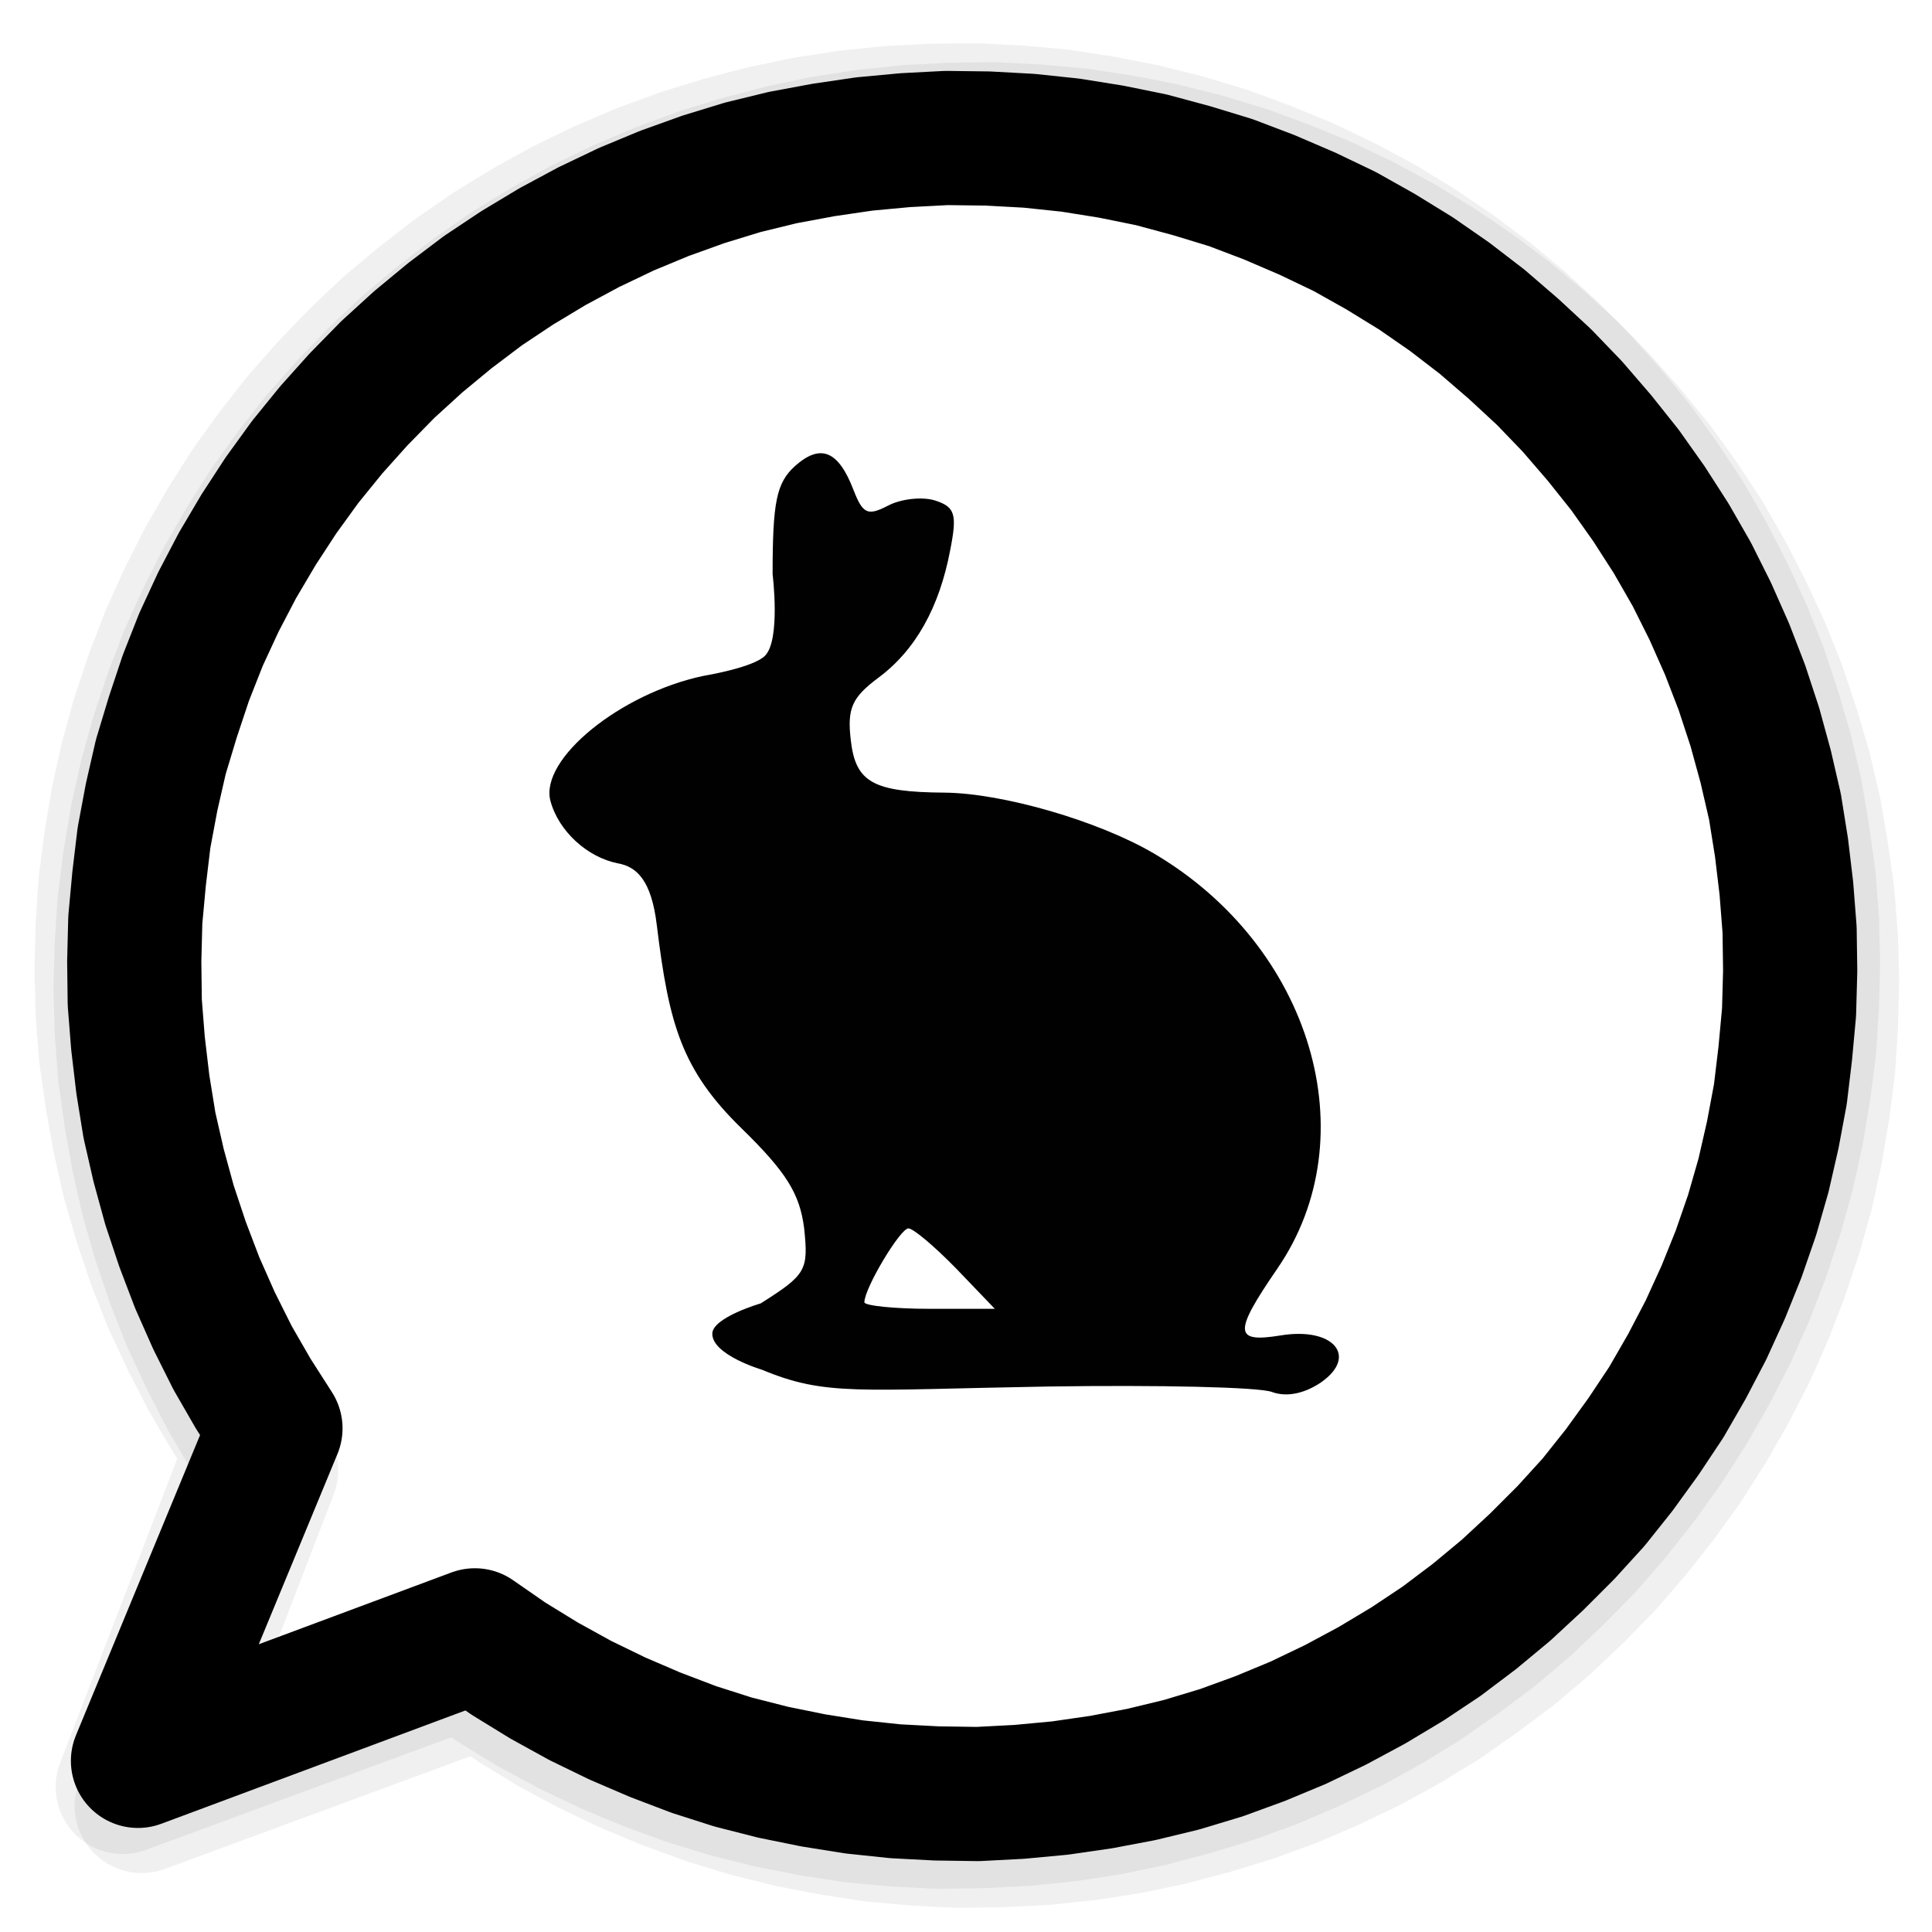
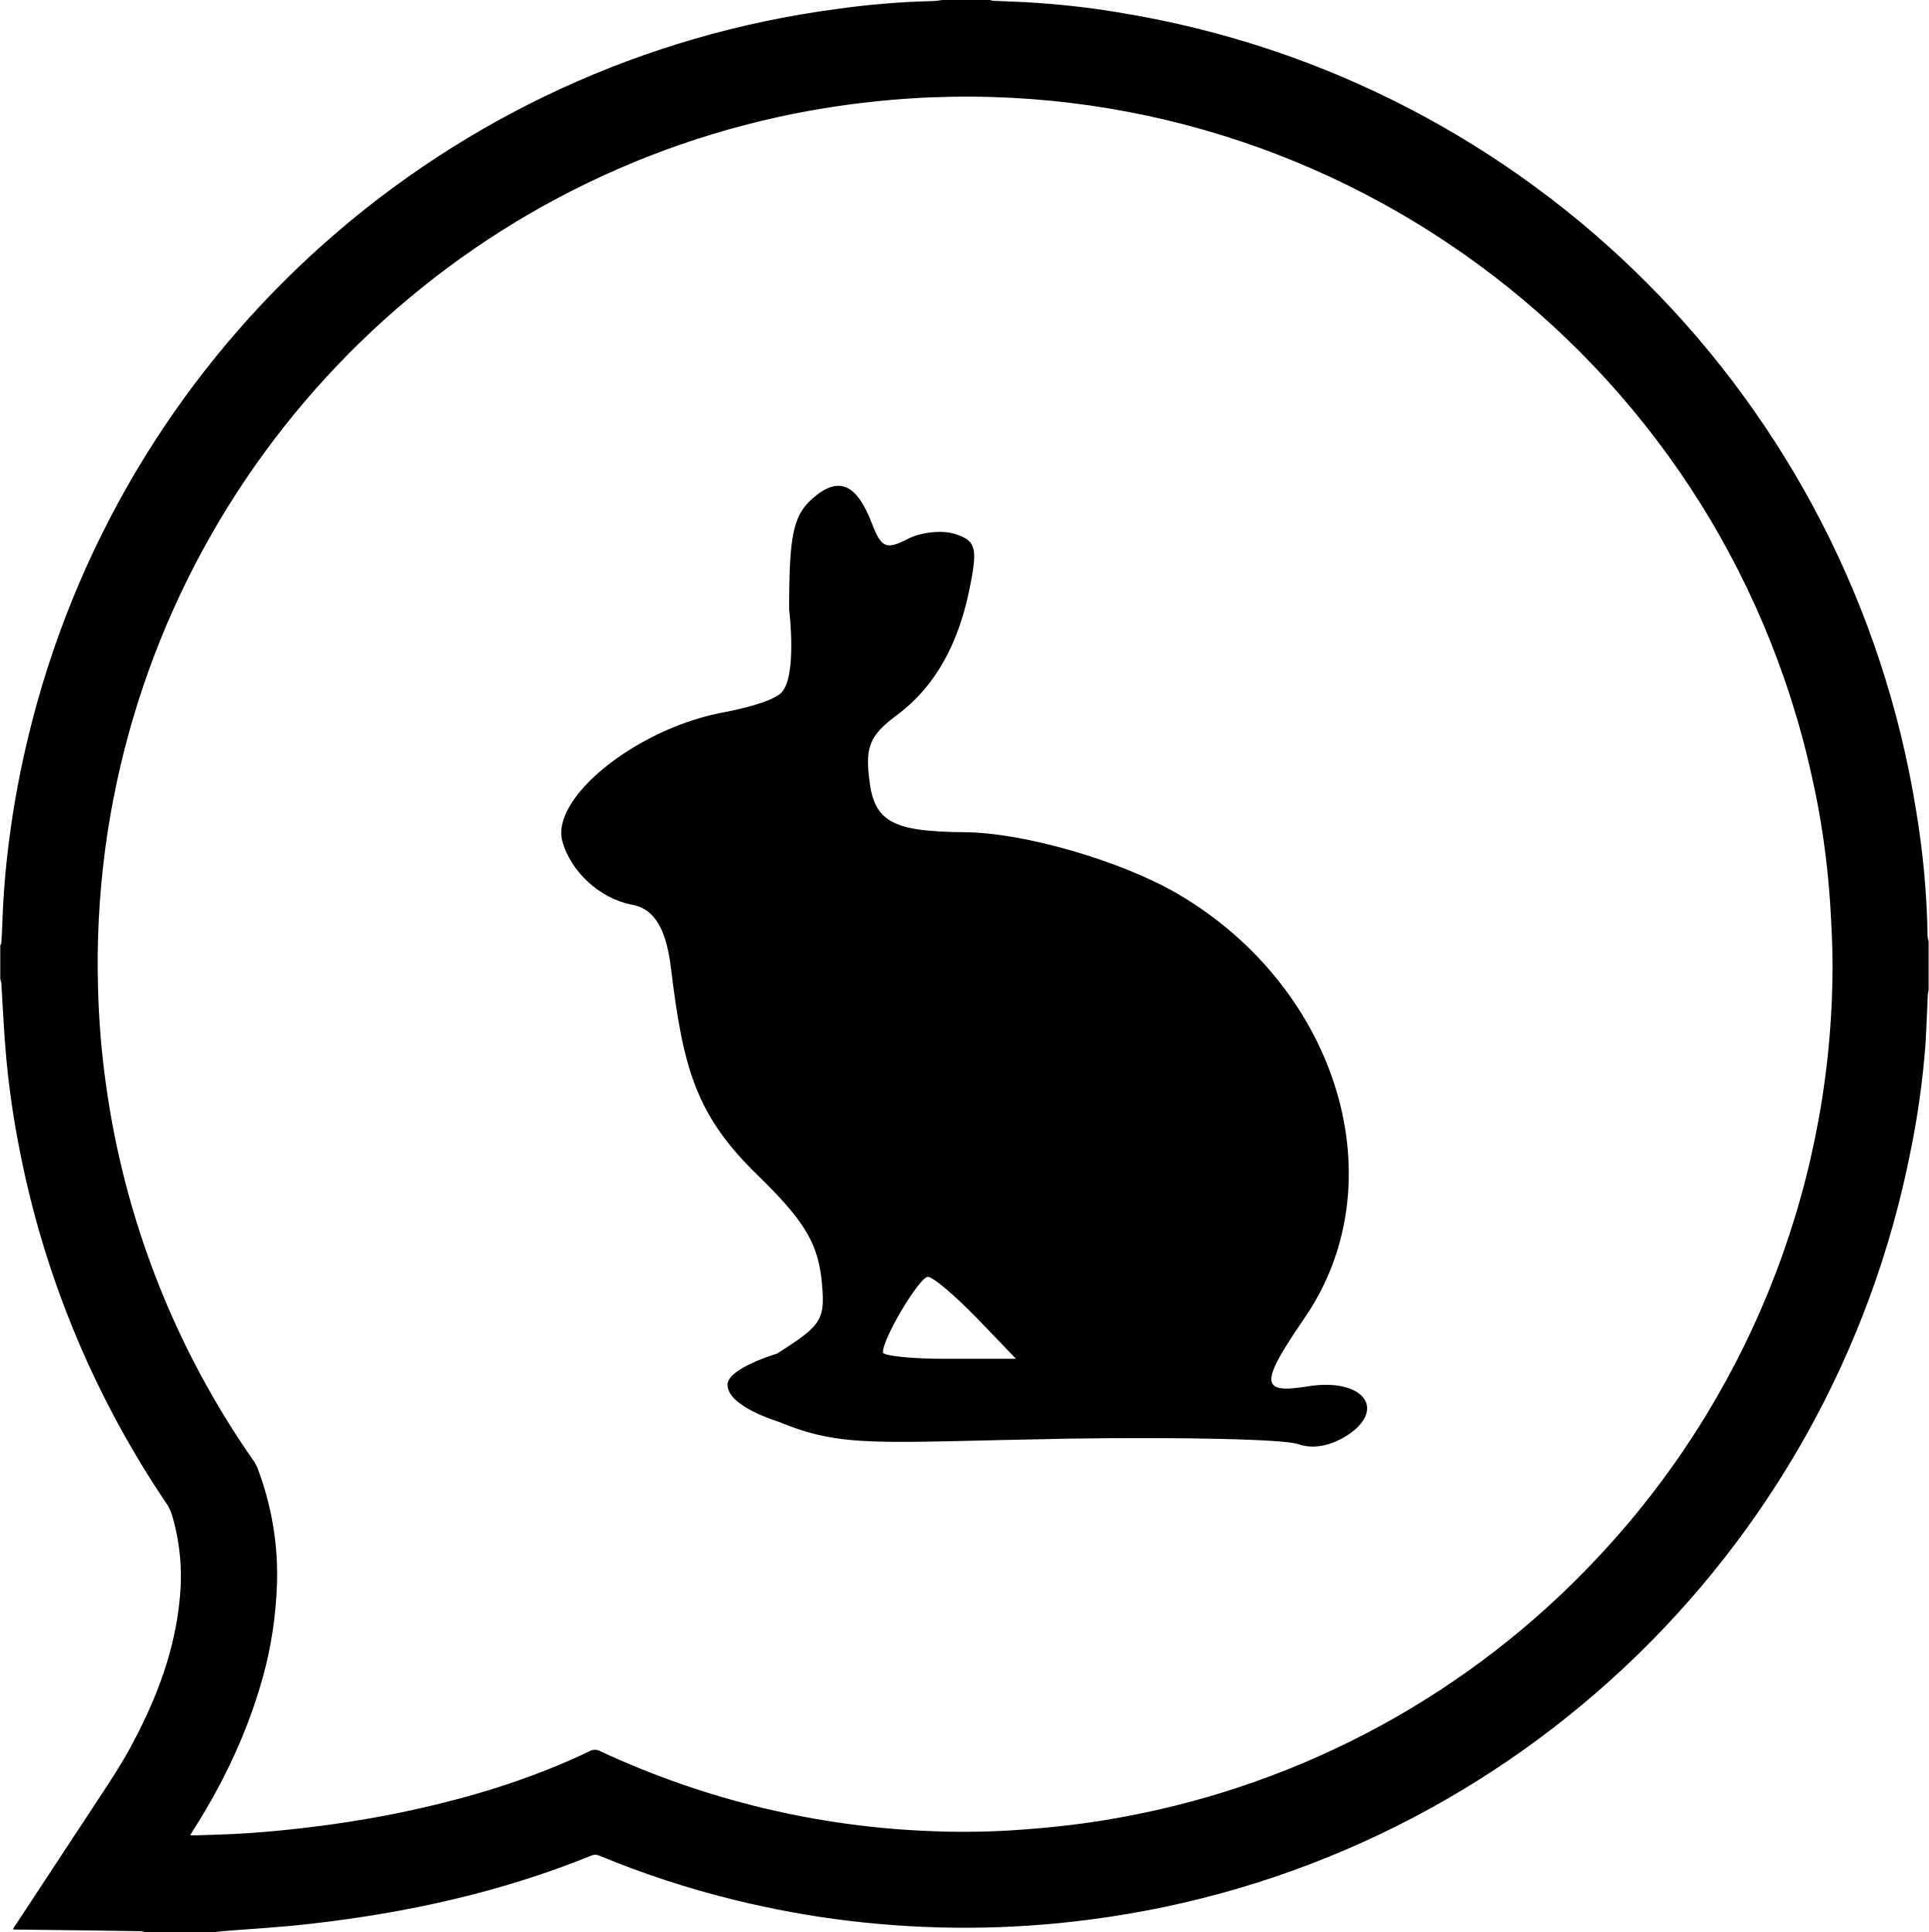
- <svg xmlns="http://www.w3.org/2000/svg" xmlns:xlink="http://www.w3.org/1999/xlink" width="100.8pt" height="100.8pt" viewBox="0 0 100.8 100.8" version="1.2" id="svg355">
-   <defs id="defs334">
-     <clipPath id="clip1">
-       <path d="M 0 0 L 100.77 0 L 100.77 100.773 L 0 100.773 Z M 0 0 " id="path2" />
-     </clipPath>
-     <filter id="alpha" filterUnits="objectBoundingBox" x="0%" y="0%" width="100%" height="100%">
-       <feColorMatrix type="matrix" in="SourceGraphic" values="0 0 0 0 1 0 0 0 0 1 0 0 0 0 1 0 0 0 1 0" id="feColorMatrix5" />
-     </filter>
-     <mask id="mask0">
-       <g filter="url(#alpha)" id="g10">
-         <rect x="0" y="0" width="100.8" height="100.8" style="fill:rgb(0%,0%,0%);fill-opacity:0.06;stroke:none;" id="rect8" />
-       </g>
-     </mask>
-     <clipPath id="clip3">
-       <path d="M 0.805 0.258 L 97.098 0.258 L 97.098 96.582 L 0.805 96.582 Z M 0.805 0.258 " id="path13" />
-     </clipPath>
-     <clipPath id="clip5">
-       <path d="M 0.805 0.258 L 97.098 0.258 L 97.098 96.582 L 0.805 96.582 Z M 0.805 0.258 " id="path16" />
-     </clipPath>
-     <clipPath id="clip4">
-       <rect x="0" y="0" width="98" height="97" id="rect19" />
-     </clipPath>
-     <g id="surface1697" clip-path="url(#clip4)">
-       <g clip-path="url(#clip5)" clip-rule="nonzero" id="g24">
-         <path style="fill:none;stroke-width:7.001;stroke-linecap:butt;stroke-linejoin:round;stroke:rgb(0%,0%,0%);stroke-opacity:1;stroke-miterlimit:10;" d="M 14.145 24.093 L 12.953 25.964 L 11.82 27.894 L 10.801 29.878 L 9.863 31.89 L 9.043 33.96 L 8.336 36.058 L 7.711 38.21 L 7.227 40.366 L 6.832 42.577 L 6.52 44.788 L 6.352 46.999 L 6.293 49.21 L 6.352 51.448 L 6.492 53.659 L 6.773 55.87 L 7.145 58.081 L 7.625 60.237 L 8.219 62.39 L 8.93 64.519 L 9.723 66.585 L 10.629 68.597 L 11.648 70.612 L 12.758 72.538 L 13.945 74.409 L 15.25 76.226 L 16.609 77.952 L 18.086 79.624 L 19.645 81.241 L 21.262 82.773 L 22.961 84.191 L 24.719 85.55 L 26.562 86.823 L 28.461 87.987 L 30.414 89.066 L 32.398 90.027 L 34.469 90.905 L 36.539 91.671 L 38.664 92.323 L 40.82 92.89 L 43.004 93.347 L 45.215 93.687 L 47.426 93.913 L 49.637 94.027 L 51.875 94.054 L 54.086 93.941 L 56.297 93.741 L 58.508 93.402 L 60.691 92.976 L 62.844 92.437 L 64.996 91.784 L 67.066 91.019 L 69.137 90.171 L 71.148 89.206 L 73.105 88.155 L 75.004 86.995 L 76.848 85.749 L 78.633 84.417 L 80.336 82.999 L 81.977 81.495 L 83.535 79.909 L 85.012 78.237 L 86.43 76.507 L 87.73 74.695 L 88.949 72.851 L 90.059 70.921 L 91.078 68.941 L 92.012 66.925 L 92.836 64.859 L 93.543 62.73 L 94.168 60.605 L 94.676 58.421 L 95.047 56.237 L 95.355 54.027 L 95.527 51.816 L 95.586 49.577 L 95.527 47.366 L 95.387 45.128 L 95.102 42.917 L 94.734 40.734 L 94.254 38.55 L 93.656 36.425 L 92.949 34.3 L 92.152 32.23 L 91.246 30.191 L 90.227 28.206 L 89.121 26.277 L 87.93 24.405 L 86.629 22.593 L 85.238 20.835 L 83.793 19.163 L 82.234 17.573 L 80.617 16.042 L 78.918 14.597 L 77.133 13.265 L 75.316 11.991 L 73.418 10.827 L 71.461 9.749 L 69.449 8.788 L 67.406 7.909 L 65.309 7.144 L 63.184 6.491 L 61.031 5.925 L 58.875 5.472 L 56.664 5.132 L 54.453 4.905 L 52.215 4.792 L 50.004 4.761 L 47.766 4.874 L 45.555 5.073 L 43.344 5.413 L 41.16 5.839 L 39.004 6.378 L 36.879 7.03 L 34.781 7.796 L 32.738 8.648 L 30.727 9.609 L 28.773 10.659 L 26.871 11.82 L 25.004 13.07 L 7.398 6.577 Z M 14.145 24.093 " transform="matrix(1,0,0,-1,-2,97.8)" id="path22" />
-       </g>
-     </g>
-     <mask id="mask1">
-       <g filter="url(#alpha)" id="g29">
-         <rect x="0" y="0" width="98" height="97" style="fill:rgb(0%,0%,0%);fill-opacity:0.06;stroke:none;" id="rect27" />
-       </g>
-     </mask>
-     <clipPath id="clip7">
-       <path d="M 0.805 0.258 L 97.098 0.258 L 97.098 96.582 L 0.805 96.582 Z M 0.805 0.258 " id="path32" />
-     </clipPath>
-     <clipPath id="clip6">
-       <rect x="0" y="0" width="98" height="97" id="rect35" />
-     </clipPath>
-     <g id="surface1698" clip-path="url(#clip6)">
-       <g clip-path="url(#clip7)" clip-rule="nonzero" id="g40">
-         <path style="fill:none;stroke-width:7.001;stroke-linecap:butt;stroke-linejoin:round;stroke:rgb(0%,0%,0%);stroke-opacity:1;comp-op:src;clip-to-self:true;stroke-miterlimit:10;" d="M 14.145 24.093 L 12.953 25.964 L 11.82 27.894 L 10.801 29.878 L 9.863 31.89 L 9.043 33.96 L 8.336 36.058 L 7.711 38.21 L 7.227 40.366 L 6.832 42.577 L 6.52 44.788 L 6.352 46.999 L 6.293 49.21 L 6.352 51.448 L 6.492 53.659 L 6.773 55.87 L 7.145 58.081 L 7.625 60.237 L 8.219 62.39 L 8.93 64.519 L 9.723 66.585 L 10.629 68.597 L 11.648 70.612 L 12.758 72.538 L 13.945 74.409 L 15.25 76.226 L 16.609 77.952 L 18.086 79.624 L 19.645 81.241 L 21.262 82.773 L 22.961 84.191 L 24.719 85.55 L 26.562 86.823 L 28.461 87.987 L 30.414 89.066 L 32.398 90.027 L 34.469 90.905 L 36.539 91.671 L 38.664 92.323 L 40.82 92.89 L 43.004 93.347 L 45.215 93.687 L 47.426 93.913 L 49.637 94.027 L 51.875 94.054 L 54.086 93.941 L 56.297 93.741 L 58.508 93.402 L 60.691 92.976 L 62.844 92.437 L 64.996 91.784 L 67.066 91.019 L 69.137 90.171 L 71.148 89.206 L 73.105 88.155 L 75.004 86.995 L 76.848 85.749 L 78.633 84.417 L 80.336 82.999 L 81.977 81.495 L 83.535 79.909 L 85.012 78.237 L 86.43 76.507 L 87.73 74.695 L 88.949 72.851 L 90.059 70.921 L 91.078 68.941 L 92.012 66.925 L 92.836 64.859 L 93.543 62.73 L 94.168 60.605 L 94.676 58.421 L 95.047 56.237 L 95.355 54.027 L 95.527 51.816 L 95.586 49.577 L 95.527 47.366 L 95.387 45.128 L 95.102 42.917 L 94.734 40.734 L 94.254 38.55 L 93.656 36.425 L 92.949 34.3 L 92.152 32.23 L 91.246 30.191 L 90.227 28.206 L 89.121 26.277 L 87.93 24.405 L 86.629 22.593 L 85.238 20.835 L 83.793 19.163 L 82.234 17.573 L 80.617 16.042 L 78.918 14.597 L 77.133 13.265 L 75.316 11.991 L 73.418 10.827 L 71.461 9.749 L 69.449 8.788 L 67.406 7.909 L 65.309 7.144 L 63.184 6.491 L 61.031 5.925 L 58.875 5.472 L 56.664 5.132 L 54.453 4.905 L 52.215 4.792 L 50.004 4.761 L 47.766 4.874 L 45.555 5.073 L 43.344 5.413 L 41.16 5.839 L 39.004 6.378 L 36.879 7.03 L 34.781 7.796 L 32.738 8.648 L 30.727 9.609 L 28.773 10.659 L 26.871 11.82 L 25.004 13.07 L 7.398 6.577 Z M 14.145 24.093 " transform="matrix(1,0,0,-1,-2,97.8)" id="path38" />
-       </g>
-     </g>
-     <clipPath id="clip2">
-       <rect x="0" y="0" width="98" height="97" id="rect43" />
-     </clipPath>
-     <g id="surface1701" clip-path="url(#clip2)">
-       <g clip-path="url(#clip3)" clip-rule="nonzero" id="g50">
-         <use xlink:href="#surface1697" comp-op="dst-out" id="use46" />
-         <use xlink:href="#surface1698" comp-op="plus" mask="url(#mask1)" id="use48" />
-       </g>
-     </g>
-     <mask id="mask2">
-       <g filter="url(#alpha)" id="g55">
-         <rect x="0" y="0" width="100.8" height="100.8" style="fill:rgb(0%,0%,0%);fill-opacity:0.06;stroke:none;" id="rect53" />
-       </g>
-     </mask>
-     <clipPath id="clip9">
-       <path d="M 0.812 0.266 L 97.105 0.266 L 97.105 96.59 L 0.812 96.59 Z M 0.812 0.266 " id="path58" />
-     </clipPath>
-     <clipPath id="clip8">
-       <rect x="0" y="0" width="98" height="97" id="rect61" />
-     </clipPath>
-     <g id="surface1705" clip-path="url(#clip8)">
-       <g clip-path="url(#clip9)" clip-rule="nonzero" id="g66">
-         <path style="fill:none;stroke-width:7.001;stroke-linecap:butt;stroke-linejoin:round;stroke:rgb(0%,0%,0%);stroke-opacity:1;comp-op:src;clip-to-self:true;stroke-miterlimit:10;" d="M 13.152 25.085 L 11.961 26.956 L 10.828 28.886 L 9.809 30.87 L 8.871 32.882 L 8.051 34.952 L 7.344 37.05 L 6.719 39.202 L 6.234 41.359 L 5.84 43.57 L 5.527 45.78 L 5.355 47.991 L 5.301 50.202 L 5.355 52.441 L 5.5 54.652 L 5.781 56.862 L 6.152 59.073 L 6.633 61.23 L 7.227 63.382 L 7.938 65.511 L 8.73 67.577 L 9.637 69.589 L 10.656 71.605 L 11.766 73.53 L 12.953 75.402 L 14.258 77.214 L 15.617 78.945 L 17.094 80.616 L 18.652 82.234 L 20.27 83.765 L 21.969 85.183 L 23.727 86.542 L 25.57 87.816 L 27.469 88.98 L 29.426 90.058 L 31.406 91.019 L 33.477 91.898 L 35.547 92.663 L 37.672 93.316 L 39.828 93.882 L 42.008 94.335 L 44.219 94.679 L 46.43 94.905 L 48.645 95.019 L 50.883 95.046 L 53.094 94.933 L 55.305 94.734 L 57.516 94.394 L 59.699 93.968 L 61.852 93.429 L 64.008 92.777 L 66.074 92.015 L 68.145 91.163 L 70.156 90.198 L 72.113 89.152 L 74.012 87.987 L 75.855 86.741 L 77.641 85.409 L 79.344 83.991 L 80.984 82.487 L 82.547 80.902 L 84.02 79.23 L 85.438 77.499 L 86.738 75.687 L 87.961 73.843 L 89.066 71.913 L 90.086 69.933 L 91.02 67.917 L 91.844 65.851 L 92.551 63.722 L 93.176 61.597 L 93.684 59.413 L 94.055 57.23 L 94.363 55.019 L 94.535 52.808 L 94.594 50.57 L 94.535 48.359 L 94.395 46.12 L 94.109 43.909 L 93.742 41.726 L 93.262 39.542 L 92.664 37.417 L 91.957 35.292 L 91.16 33.222 L 90.254 31.183 L 89.234 29.198 L 88.129 27.269 L 86.938 25.398 L 85.637 23.585 L 84.246 21.827 L 82.801 20.155 L 81.242 18.566 L 79.625 17.034 L 77.926 15.589 L 76.141 14.257 L 74.324 12.984 L 72.426 11.82 L 70.469 10.741 L 68.457 9.78 L 66.414 8.902 L 64.316 8.136 L 62.191 7.484 L 60.039 6.917 L 57.883 6.464 L 55.672 6.124 L 53.461 5.898 L 51.223 5.784 L 49.012 5.753 L 46.773 5.866 L 44.562 6.066 L 42.352 6.405 L 40.168 6.831 L 38.012 7.37 L 35.887 8.023 L 33.789 8.788 L 31.746 9.64 L 29.734 10.601 L 27.781 11.652 L 25.879 12.812 L 24.008 14.062 L 6.406 7.57 Z M 13.152 25.085 " transform="matrix(1,0,0,-1,-1,98.8)" id="path64" />
-       </g>
-     </g>
-     <clipPath id="clip10">
-       <path d="M 7.004 7.199 L 93.43 7.199 L 93.43 93.629 L 7.004 93.629 Z M 7.004 7.199 " id="path69" />
-     </clipPath>
-     <clipPath id="clip11">
-       <path d="M 14.371 74.523 L 13.211 72.711 L 12.133 70.84 L 11.168 68.91 L 10.289 66.926 L 9.523 64.914 L 8.844 62.871 L 8.277 60.805 L 7.797 58.707 L 7.453 56.578 L 7.199 54.426 L 7.027 52.301 L 7 50.145 L 7.059 47.992 L 7.258 45.836 L 7.512 43.711 L 7.906 41.586 L 8.391 39.488 L 9.016 37.418 L 9.695 35.379 L 10.488 33.363 L 11.395 31.406 L 12.387 29.508 L 13.492 27.637 L 14.656 25.852 L 15.93 24.094 L 17.289 22.422 L 18.707 20.836 L 20.238 19.277 L 21.824 17.828 L 23.469 16.469 L 25.199 15.164 L 26.984 13.977 L 28.828 12.871 L 30.727 11.848 L 32.684 10.914 L 34.668 10.094 L 36.707 9.355 L 38.75 8.73 L 40.848 8.223 L 42.973 7.824 L 45.098 7.512 L 47.227 7.312 L 49.379 7.199 L 51.531 7.23 L 53.688 7.344 L 55.844 7.57 L 57.969 7.91 L 60.066 8.336 L 62.164 8.902 L 64.203 9.523 L 66.219 10.289 L 68.199 11.141 L 70.156 12.074 L 72.027 13.125 L 73.871 14.258 L 75.629 15.477 L 77.328 16.781 L 78.973 18.199 L 80.559 19.672 L 82.035 21.203 L 83.449 22.848 L 84.785 24.52 L 86.031 26.277 L 87.191 28.094 L 88.27 29.965 L 89.234 31.891 L 90.113 33.875 L 90.879 35.859 L 91.559 37.93 L 92.125 39.996 L 92.605 42.094 L 92.949 44.223 L 93.203 46.348 L 93.371 48.5 L 93.402 50.656 L 93.344 52.809 L 93.145 54.965 L 92.891 57.09 L 92.492 59.215 L 92.012 61.312 L 91.418 63.383 L 90.707 65.426 L 89.914 67.406 L 89.008 69.395 L 88.016 71.293 L 86.938 73.164 L 85.746 74.949 L 84.473 76.707 L 83.141 78.379 L 81.695 79.965 L 80.164 81.496 L 78.574 82.973 L 76.934 84.332 L 75.203 85.637 L 73.418 86.824 L 71.574 87.93 L 69.676 88.953 L 67.719 89.887 L 65.734 90.711 L 63.723 91.445 L 61.652 92.07 L 59.555 92.578 L 57.457 92.977 L 55.305 93.289 L 53.176 93.488 L 51.023 93.602 L 48.867 93.57 L 46.715 93.461 L 44.559 93.23 L 42.434 92.891 L 40.336 92.469 L 38.238 91.93 L 36.199 91.277 L 34.184 90.512 L 32.199 89.66 L 30.273 88.727 L 28.375 87.676 L 26.531 86.543 L 24.773 85.324 L 7.199 91.871 Z M 14.371 74.523 " id="path72" />
-     </clipPath>
-     <linearGradient id="linear0" gradientUnits="userSpaceOnUse" x1="43" y1="86.427" x2="43" y2="0.028" gradientTransform="matrix(1,0,0,-1,7.002,93.628)">
-       <stop offset="0" style="stop-color:rgb(52.28%,90.445%,78.52%);stop-opacity:1;" id="stop75" />
-       <stop offset="0.008" style="stop-color:rgb(52.121%,90.361%,78.342%);stop-opacity:1;" id="stop77" />
-       <stop offset="0.016" style="stop-color:rgb(51.805%,90.195%,77.986%);stop-opacity:1;" id="stop79" />
-       <stop offset="0.023" style="stop-color:rgb(51.488%,90.027%,77.631%);stop-opacity:1;" id="stop81" />
-       <stop offset="0.031" style="stop-color:rgb(51.172%,89.859%,77.274%);stop-opacity:1;" id="stop83" />
-       <stop offset="0.039" style="stop-color:rgb(50.854%,89.693%,76.918%);stop-opacity:1;" id="stop85" />
-       <stop offset="0.047" style="stop-color:rgb(50.539%,89.525%,76.562%);stop-opacity:1;" id="stop87" />
-       <stop offset="0.055" style="stop-color:rgb(50.223%,89.357%,76.205%);stop-opacity:1;" id="stop89" />
-       <stop offset="0.062" style="stop-color:rgb(49.905%,89.191%,75.85%);stop-opacity:1;" id="stop91" />
-       <stop offset="0.07" style="stop-color:rgb(49.59%,89.023%,75.494%);stop-opacity:1;" id="stop93" />
-       <stop offset="0.078" style="stop-color:rgb(49.274%,88.855%,75.139%);stop-opacity:1;" id="stop95" />
-       <stop offset="0.086" style="stop-color:rgb(48.956%,88.689%,74.782%);stop-opacity:1;" id="stop97" />
-       <stop offset="0.094" style="stop-color:rgb(48.64%,88.521%,74.426%);stop-opacity:1;" id="stop99" />
-       <stop offset="0.102" style="stop-color:rgb(48.325%,88.353%,74.071%);stop-opacity:1;" id="stop101" />
-       <stop offset="0.109" style="stop-color:rgb(48.007%,88.187%,73.714%);stop-opacity:1;" id="stop103" />
-       <stop offset="0.117" style="stop-color:rgb(47.691%,88.019%,73.358%);stop-opacity:1;" id="stop105" />
-       <stop offset="0.125" style="stop-color:rgb(47.374%,87.851%,73.003%);stop-opacity:1;" id="stop107" />
-       <stop offset="0.133" style="stop-color:rgb(47.058%,87.685%,72.647%);stop-opacity:1;" id="stop109" />
-       <stop offset="0.141" style="stop-color:rgb(46.742%,87.517%,72.29%);stop-opacity:1;" id="stop111" />
-       <stop offset="0.148" style="stop-color:rgb(46.425%,87.349%,71.935%);stop-opacity:1;" id="stop113" />
-       <stop offset="0.156" style="stop-color:rgb(46.109%,87.183%,71.579%);stop-opacity:1;" id="stop115" />
-       <stop offset="0.164" style="stop-color:rgb(45.793%,87.015%,71.222%);stop-opacity:1;" id="stop117" />
-       <stop offset="0.172" style="stop-color:rgb(45.476%,86.847%,70.866%);stop-opacity:1;" id="stop119" />
-       <stop offset="0.18" style="stop-color:rgb(45.16%,86.681%,70.511%);stop-opacity:1;" id="stop121" />
-       <stop offset="0.188" style="stop-color:rgb(44.843%,86.513%,70.154%);stop-opacity:1;" id="stop123" />
-       <stop offset="0.195" style="stop-color:rgb(44.527%,86.345%,69.798%);stop-opacity:1;" id="stop125" />
-       <stop offset="0.203" style="stop-color:rgb(44.211%,86.179%,69.443%);stop-opacity:1;" id="stop127" />
-       <stop offset="0.211" style="stop-color:rgb(43.893%,86.011%,69.087%);stop-opacity:1;" id="stop129" />
-       <stop offset="0.219" style="stop-color:rgb(43.578%,85.843%,68.73%);stop-opacity:1;" id="stop131" />
-       <stop offset="0.227" style="stop-color:rgb(43.262%,85.677%,68.375%);stop-opacity:1;" id="stop133" />
-       <stop offset="0.234" style="stop-color:rgb(42.944%,85.509%,68.019%);stop-opacity:1;" id="stop135" />
-       <stop offset="0.242" style="stop-color:rgb(42.628%,85.341%,67.662%);stop-opacity:1;" id="stop137" />
-       <stop offset="0.25" style="stop-color:rgb(42.311%,85.175%,67.307%);stop-opacity:1;" id="stop139" />
-       <stop offset="0.258" style="stop-color:rgb(41.995%,85.007%,66.951%);stop-opacity:1;" id="stop141" />
-       <stop offset="0.266" style="stop-color:rgb(41.679%,84.839%,66.595%);stop-opacity:1;" id="stop143" />
-       <stop offset="0.273" style="stop-color:rgb(41.362%,84.673%,66.238%);stop-opacity:1;" id="stop145" />
-       <stop offset="0.281" style="stop-color:rgb(41.046%,84.505%,65.883%);stop-opacity:1;" id="stop147" />
-       <stop offset="0.289" style="stop-color:rgb(40.73%,84.337%,65.527%);stop-opacity:1;" id="stop149" />
-       <stop offset="0.297" style="stop-color:rgb(40.413%,84.171%,65.17%);stop-opacity:1;" id="stop151" />
-       <stop offset="0.305" style="stop-color:rgb(40.097%,84.003%,64.815%);stop-opacity:1;" id="stop153" />
-       <stop offset="0.312" style="stop-color:rgb(39.78%,83.835%,64.459%);stop-opacity:1;" id="stop155" />
-       <stop offset="0.32" style="stop-color:rgb(39.464%,83.669%,64.102%);stop-opacity:1;" id="stop157" />
-       <stop offset="0.328" style="stop-color:rgb(39.148%,83.501%,63.747%);stop-opacity:1;" id="stop159" />
-       <stop offset="0.336" style="stop-color:rgb(38.831%,83.333%,63.391%);stop-opacity:1;" id="stop161" />
-       <stop offset="0.344" style="stop-color:rgb(38.515%,83.167%,63.036%);stop-opacity:1;" id="stop163" />
-       <stop offset="0.352" style="stop-color:rgb(38.199%,82.999%,62.679%);stop-opacity:1;" id="stop165" />
-       <stop offset="0.359" style="stop-color:rgb(37.881%,82.831%,62.323%);stop-opacity:1;" id="stop167" />
-       <stop offset="0.367" style="stop-color:rgb(37.566%,82.664%,61.967%);stop-opacity:1;" id="stop169" />
-       <stop offset="0.375" style="stop-color:rgb(37.248%,82.497%,61.61%);stop-opacity:1;" id="stop171" />
-       <stop offset="0.383" style="stop-color:rgb(36.932%,82.329%,61.255%);stop-opacity:1;" id="stop173" />
-       <stop offset="0.391" style="stop-color:rgb(36.617%,82.162%,60.899%);stop-opacity:1;" id="stop175" />
-       <stop offset="0.398" style="stop-color:rgb(36.299%,81.995%,60.544%);stop-opacity:1;" id="stop177" />
-       <stop offset="0.406" style="stop-color:rgb(35.983%,81.827%,60.187%);stop-opacity:1;" id="stop179" />
-       <stop offset="0.414" style="stop-color:rgb(35.667%,81.66%,59.831%);stop-opacity:1;" id="stop181" />
-       <stop offset="0.422" style="stop-color:rgb(35.35%,81.493%,59.476%);stop-opacity:1;" id="stop183" />
-       <stop offset="0.43" style="stop-color:rgb(35.034%,81.325%,59.119%);stop-opacity:1;" id="stop185" />
-       <stop offset="0.438" style="stop-color:rgb(34.717%,81.158%,58.763%);stop-opacity:1;" id="stop187" />
-       <stop offset="0.445" style="stop-color:rgb(34.401%,80.991%,58.408%);stop-opacity:1;" id="stop189" />
-       <stop offset="0.453" style="stop-color:rgb(34.085%,80.823%,58.051%);stop-opacity:1;" id="stop191" />
-       <stop offset="0.461" style="stop-color:rgb(33.768%,80.656%,57.695%);stop-opacity:1;" id="stop193" />
-       <stop offset="0.469" style="stop-color:rgb(33.452%,80.489%,57.339%);stop-opacity:1;" id="stop195" />
-       <stop offset="0.477" style="stop-color:rgb(33.136%,80.321%,56.984%);stop-opacity:1;" id="stop197" />
-       <stop offset="0.484" style="stop-color:rgb(32.819%,80.154%,56.627%);stop-opacity:1;" id="stop199" />
-       <stop offset="0.492" style="stop-color:rgb(32.503%,79.987%,56.271%);stop-opacity:1;" id="stop201" />
-       <stop offset="0.5" style="stop-color:rgb(32.185%,79.819%,55.916%);stop-opacity:1;" id="stop203" />
-       <stop offset="0.508" style="stop-color:rgb(31.87%,79.652%,55.559%);stop-opacity:1;" id="stop205" />
-       <stop offset="0.516" style="stop-color:rgb(31.554%,79.485%,55.203%);stop-opacity:1;" id="stop207" />
-       <stop offset="0.523" style="stop-color:rgb(31.236%,79.317%,54.848%);stop-opacity:1;" id="stop209" />
-       <stop offset="0.531" style="stop-color:rgb(30.92%,79.15%,54.491%);stop-opacity:1;" id="stop211" />
-       <stop offset="0.539" style="stop-color:rgb(30.605%,78.983%,54.135%);stop-opacity:1;" id="stop213" />
-       <stop offset="0.547" style="stop-color:rgb(30.287%,78.815%,53.78%);stop-opacity:1;" id="stop215" />
-       <stop offset="0.555" style="stop-color:rgb(29.971%,78.648%,53.424%);stop-opacity:1;" id="stop217" />
-       <stop offset="0.562" style="stop-color:rgb(29.654%,78.481%,53.067%);stop-opacity:1;" id="stop219" />
-       <stop offset="0.57" style="stop-color:rgb(29.338%,78.313%,52.711%);stop-opacity:1;" id="stop221" />
-       <stop offset="0.578" style="stop-color:rgb(29.022%,78.146%,52.356%);stop-opacity:1;" id="stop223" />
-       <stop offset="0.586" style="stop-color:rgb(28.705%,77.979%,51.999%);stop-opacity:1;" id="stop225" />
-       <stop offset="0.594" style="stop-color:rgb(28.389%,77.811%,51.643%);stop-opacity:1;" id="stop227" />
-       <stop offset="0.602" style="stop-color:rgb(28.073%,77.644%,51.288%);stop-opacity:1;" id="stop229" />
-       <stop offset="0.609" style="stop-color:rgb(27.756%,77.477%,50.932%);stop-opacity:1;" id="stop231" />
-       <stop offset="0.617" style="stop-color:rgb(27.44%,77.309%,50.575%);stop-opacity:1;" id="stop233" />
-       <stop offset="0.625" style="stop-color:rgb(27.124%,77.141%,50.22%);stop-opacity:1;" id="stop235" />
-       <stop offset="0.633" style="stop-color:rgb(26.807%,76.974%,49.864%);stop-opacity:1;" id="stop237" />
-       <stop offset="0.641" style="stop-color:rgb(26.491%,76.807%,49.507%);stop-opacity:1;" id="stop239" />
-       <stop offset="0.648" style="stop-color:rgb(26.173%,76.639%,49.152%);stop-opacity:1;" id="stop241" />
-       <stop offset="0.656" style="stop-color:rgb(25.858%,76.472%,48.796%);stop-opacity:1;" id="stop243" />
-       <stop offset="0.664" style="stop-color:rgb(25.542%,76.305%,48.439%);stop-opacity:1;" id="stop245" />
-       <stop offset="0.672" style="stop-color:rgb(25.224%,76.137%,48.083%);stop-opacity:1;" id="stop247" />
-       <stop offset="0.68" style="stop-color:rgb(24.908%,75.97%,47.728%);stop-opacity:1;" id="stop249" />
-       <stop offset="0.688" style="stop-color:rgb(24.593%,75.803%,47.372%);stop-opacity:1;" id="stop251" />
-       <stop offset="0.695" style="stop-color:rgb(24.275%,75.635%,47.015%);stop-opacity:1;" id="stop253" />
-       <stop offset="0.703" style="stop-color:rgb(23.959%,75.468%,46.66%);stop-opacity:1;" id="stop255" />
-       <stop offset="0.711" style="stop-color:rgb(23.642%,75.301%,46.304%);stop-opacity:1;" id="stop257" />
-       <stop offset="0.719" style="stop-color:rgb(23.326%,75.133%,45.947%);stop-opacity:1;" id="stop259" />
-       <stop offset="0.727" style="stop-color:rgb(23.01%,74.966%,45.592%);stop-opacity:1;" id="stop261" />
-       <stop offset="0.734" style="stop-color:rgb(22.693%,74.799%,45.236%);stop-opacity:1;" id="stop263" />
-       <stop offset="0.742" style="stop-color:rgb(22.377%,74.631%,44.881%);stop-opacity:1;" id="stop265" />
-       <stop offset="0.75" style="stop-color:rgb(22.061%,74.464%,44.524%);stop-opacity:1;" id="stop267" />
-       <stop offset="0.758" style="stop-color:rgb(21.744%,74.297%,44.168%);stop-opacity:1;" id="stop269" />
-       <stop offset="0.766" style="stop-color:rgb(21.428%,74.129%,43.813%);stop-opacity:1;" id="stop271" />
-       <stop offset="0.773" style="stop-color:rgb(21.111%,73.962%,43.456%);stop-opacity:1;" id="stop273" />
-       <stop offset="0.781" style="stop-color:rgb(20.795%,73.795%,43.1%);stop-opacity:1;" id="stop275" />
-       <stop offset="0.789" style="stop-color:rgb(20.479%,73.627%,42.744%);stop-opacity:1;" id="stop277" />
-       <stop offset="0.797" style="stop-color:rgb(20.161%,73.46%,42.387%);stop-opacity:1;" id="stop279" />
-       <stop offset="0.805" style="stop-color:rgb(19.846%,73.293%,42.032%);stop-opacity:1;" id="stop281" />
-       <stop offset="0.812" style="stop-color:rgb(19.53%,73.125%,41.676%);stop-opacity:1;" id="stop283" />
-       <stop offset="0.82" style="stop-color:rgb(19.212%,72.958%,41.321%);stop-opacity:1;" id="stop285" />
-       <stop offset="0.828" style="stop-color:rgb(18.896%,72.791%,40.964%);stop-opacity:1;" id="stop287" />
-       <stop offset="0.836" style="stop-color:rgb(18.579%,72.623%,40.608%);stop-opacity:1;" id="stop289" />
-       <stop offset="0.844" style="stop-color:rgb(18.263%,72.456%,40.253%);stop-opacity:1;" id="stop291" />
-       <stop offset="0.852" style="stop-color:rgb(17.947%,72.289%,39.896%);stop-opacity:1;" id="stop293" />
-       <stop offset="0.859" style="stop-color:rgb(17.63%,72.121%,39.54%);stop-opacity:1;" id="stop295" />
-       <stop offset="0.867" style="stop-color:rgb(17.314%,71.954%,39.185%);stop-opacity:1;" id="stop297" />
-       <stop offset="0.875" style="stop-color:rgb(16.998%,71.786%,38.829%);stop-opacity:1;" id="stop299" />
-       <stop offset="0.883" style="stop-color:rgb(16.681%,71.619%,38.472%);stop-opacity:1;" id="stop301" />
-       <stop offset="0.891" style="stop-color:rgb(16.365%,71.452%,38.116%);stop-opacity:1;" id="stop303" />
-       <stop offset="0.898" style="stop-color:rgb(16.048%,71.284%,37.761%);stop-opacity:1;" id="stop305" />
-       <stop offset="0.906" style="stop-color:rgb(15.732%,71.117%,37.404%);stop-opacity:1;" id="stop307" />
-       <stop offset="0.914" style="stop-color:rgb(15.416%,70.95%,37.048%);stop-opacity:1;" id="stop309" />
-       <stop offset="0.922" style="stop-color:rgb(15.099%,70.782%,36.693%);stop-opacity:1;" id="stop311" />
-       <stop offset="0.93" style="stop-color:rgb(14.783%,70.615%,36.336%);stop-opacity:1;" id="stop313" />
-       <stop offset="0.938" style="stop-color:rgb(14.467%,70.448%,35.98%);stop-opacity:1;" id="stop315" />
-       <stop offset="0.945" style="stop-color:rgb(14.149%,70.28%,35.625%);stop-opacity:1;" id="stop317" />
-       <stop offset="0.953" style="stop-color:rgb(13.834%,70.113%,35.269%);stop-opacity:1;" id="stop319" />
-       <stop offset="0.961" style="stop-color:rgb(13.516%,69.946%,34.912%);stop-opacity:1;" id="stop321" />
-       <stop offset="0.969" style="stop-color:rgb(13.2%,69.778%,34.557%);stop-opacity:1;" id="stop323" />
-       <stop offset="0.977" style="stop-color:rgb(12.885%,69.611%,34.201%);stop-opacity:1;" id="stop325" />
-       <stop offset="0.984" style="stop-color:rgb(12.567%,69.444%,33.844%);stop-opacity:1;" id="stop327" />
-       <stop offset="0.992" style="stop-color:rgb(12.251%,69.276%,33.488%);stop-opacity:1;" id="stop329" />
-       <stop offset="1" style="stop-color:rgb(11.935%,69.109%,33.133%);stop-opacity:1;" id="stop331" />
-     </linearGradient>
-   </defs>
-   <g id="surface1690" style="display:inline">
-     <use xlink:href="#surface1701" transform="translate(2,3)" mask="url(#mask0)" id="use340" x="0" y="0" width="100%" height="100%" />
-     <use xlink:href="#surface1705" transform="translate(1,2)" mask="url(#mask2)" id="use342" x="0" y="0" width="100%" height="100%" />
-     <path style="fill:none;stroke:#000000;stroke-width:7.001;stroke-linecap:butt;stroke-linejoin:round;stroke-miterlimit:10;stroke-opacity:1" d="m 14.371,26.277 -1.16,1.812 -1.078,1.871 -0.965,1.93 -0.879,1.984 -0.766,2.012 -0.68,2.043 -0.566,2.066 -0.48,2.098 -0.344,2.129 -0.254,2.152 -0.168,2.125 -0.027,2.156 0.055,2.152 0.199,2.156 0.254,2.125 0.398,2.125 0.48,2.098 0.625,2.07 0.68,2.043 0.793,2.012 0.906,1.957 0.992,1.898 1.105,1.871 1.164,1.785 1.273,1.758 1.359,1.672 1.422,1.586 1.527,1.559 1.59,1.449 1.645,1.359 1.727,1.305 1.785,1.188 1.844,1.109 1.898,1.02 1.957,0.934 1.984,0.824 2.043,0.734 2.039,0.625 2.098,0.512 2.125,0.395 2.125,0.312 2.129,0.199 2.152,0.113 2.156,-0.027 2.152,-0.117 2.156,-0.227 2.125,-0.34 2.098,-0.426 2.098,-0.566 2.039,-0.621 2.016,-0.766 1.984,-0.852 1.953,-0.934 1.871,-1.051 1.844,-1.133 1.758,-1.219 1.699,-1.305 1.645,-1.418 1.59,-1.473 1.473,-1.531 1.418,-1.645 1.332,-1.672 1.246,-1.758 1.164,-1.812 1.074,-1.871 0.965,-1.93 0.879,-1.984 0.766,-1.984 0.68,-2.07 0.566,-2.066 0.484,-2.098 0.34,-2.125 0.254,-2.129 0.168,-2.152 0.031,-2.156 -0.059,-2.152 -0.199,-2.156 -0.254,-2.125 -0.398,-2.125 -0.48,-2.098 -0.594,-2.07 -0.707,-2.043 -0.797,-1.98 -0.906,-1.984 -0.992,-1.898 -1.078,-1.871 -1.191,-1.789 -1.273,-1.758 -1.332,-1.672 -1.445,-1.586 -1.531,-1.531 -1.59,-1.473 -1.641,-1.363 -1.73,-1.305 -1.785,-1.188 -1.844,-1.105 -1.898,-1.02 -1.957,-0.938 -1.984,-0.824 -2.012,-0.734 -2.07,-0.625 -2.098,-0.508 -2.098,-0.398 -2.152,-0.312 -2.125,-0.199 -2.156,-0.113 -2.156,0.031 -2.152,0.113 -2.152,0.227 -2.129,0.34 -2.098,0.426 -2.098,0.535 -2.039,0.652 -2.012,0.766 -1.984,0.852 -1.93,0.938 -1.898,1.047 -1.844,1.133 -1.758,1.219 L 7.199,8.929 Z m 0,0" transform="matrix(1,0,0,-1,0,100.8)" id="path350" />
-     <path style="fill:#010101;fill-opacity:1;fill-rule:evenodd;stroke:none" d="m 68.938,72.113 c 1.93,-1.359 0.625,-2.891 -2.125,-2.438 -2.438,0.395 -2.465,-0.141 -0.168,-3.488 4.73,-6.887 1.785,-16.809 -6.438,-21.656 -2.891,-1.699 -7.879,-3.145 -10.914,-3.176 -3.738,-0.027 -4.648,-0.535 -4.902,-2.719 -0.199,-1.672 0.055,-2.238 1.418,-3.262 1.957,-1.445 3.203,-3.684 3.77,-6.688 0.367,-1.871 0.254,-2.242 -0.82,-2.582 -0.652,-0.195 -1.762,-0.082 -2.441,0.285 -1.047,0.539 -1.301,0.426 -1.785,-0.82 -0.793,-2.07 -1.727,-2.438 -3.059,-1.25 -0.965,0.879 -1.164,1.871 -1.164,5.641 0,0 0.426,3.43 -0.398,4.254 -0.621,0.625 -3.199,1.047 -3.199,1.047 -4.34,0.91 -8.562,4.34 -7.996,6.52 0.426,1.59 1.93,2.949 3.516,3.262 0.965,0.172 1.758,0.852 2.039,3.258 0.625,5.105 1.277,7.512 4.422,10.574 2.324,2.27 3.035,3.402 3.262,5.215 0.227,2.184 0.113,2.41 -2.27,3.914 0,0 -2.523,0.734 -2.523,1.586 0,1.105 2.582,1.871 2.582,1.871 3.344,1.391 4.961,1.051 14.938,0.879 5.754,-0.086 11,0.027 11.68,0.285 0.766,0.281 1.699,0.086 2.578,-0.512 z M 45.098,67.945 c 0,-0.734 1.871,-3.855 2.297,-3.855 0.254,0 1.363,0.938 2.496,2.098 l 2.012,2.098 H 48.5 c -1.871,0 -3.402,-0.168 -3.402,-0.34 z m 0,0" id="path352" />
-   </g>
+ <svg xmlns="http://www.w3.org/2000/svg" version="1.1" id="Camada_1" x="0px" y="0px" viewBox="414 35.3 720 721.3" style="enable-background:new 414 35.3 720 721.3;" xml:space="preserve">
+   <path d="M1134,386.7v18.1c-0.1,0.6-0.2,1.2-0.3,1.8c-0.3,6.3-0.5,12.6-0.9,19c-1,13-2.8,26-5.4,38.8  C1097.7,616.4,974.1,732.3,820.6,752c-29.8,3.9-60,4-89.9,0.4c-14.2-1.7-28.3-4.3-42.2-7.7c-17.2-4.2-34.1-9.7-50.5-16.5  c-1-0.5-2.2-0.6-3.3-0.1c-33.5,13.6-68.5,21.3-104.4,25.4c-11.1,1.3-22.2,1.9-33.3,2.8c-0.9,0.1-1.8,0.2-2.7,0.3H468  c-0.5-0.2-1.1-0.3-1.6-0.3c-6.8-0.1-13.7-0.2-20.5-0.3l-25.5-0.3c-0.5,0-0.9,0-1.6-0.1c0.5-0.9,0.9-1.6,1.4-2.2  c10-15.2,20-30.4,30-45.6c4.8-7.3,9.6-14.5,13.6-22.2c8.9-16.8,15.5-34.3,17.3-53.4c1.1-10.6,0.1-21.4-3-31.6  c-0.4-1.2-0.9-2.3-1.5-3.3c-27-39.8-45.8-84.6-55.1-131.8c-2.3-11.4-4-22.9-5.1-34.5c-0.9-9.5-1.3-19.1-1.9-28.6  c-0.1-0.5-0.2-1.1-0.4-1.6v-12.5c0.2-0.3,0.3-0.7,0.4-1c0.2-2.7,0.3-5.3,0.4-8c0.4-11.8,1.5-23.6,3.2-35.4c1.9-13.4,4.6-26.6,8-39.7  C462.7,163,581.3,58,726.1,38.7c11.9-1.7,23.9-2.7,35.9-3c1.3,0,2.5-0.2,3.8-0.4h17.7c0.5,0.1,0.9,0.3,1.4,0.3  c4,0.2,7.9,0.3,11.8,0.5c12.2,0.7,24.4,2,36.4,4.1c152.4,25.2,271.6,145,296.2,297.5c2.6,15.6,4.1,31.4,4.3,47.2  C1133.7,385.5,1133.8,386.1,1134,386.7z M485,720.5c1.2,0,2,0,2.8,0c3.8-0.1,7.6-0.3,11.4-0.4c11.8-0.5,23.5-1.7,35.2-3.2  c12.7-1.7,25.3-3.9,37.8-6.8c21.3-4.9,42.1-11.5,61.9-21c1.2-0.7,2.8-0.7,4,0c39.3,18.3,81.9,28.5,125.2,29.9  c10.6,0.4,21.3,0.2,31.9-0.6c12.8-0.9,25.6-2.4,38.3-4.8c67.6-12.5,129.5-46.2,176.6-96.4c55.3-58.7,86.7-135.9,88-216.5  c0.2-9.6-0.3-19.3-0.9-28.9c-1.1-15.7-3.3-31.3-6.8-46.7c-35-158.5-182-266.5-343.7-252.5c-14,1.2-28,3.3-41.8,6.3  C571.8,108,471.1,217.6,453.2,352.8c-2.2,17-3.1,34.2-2.6,51.4c0.3,12.1,1.3,24.3,3,36.3c7,50.3,25.8,98.2,54.8,139.8  c0.7,0.9,1.2,1.9,1.7,3c5.3,13.9,7.8,28.7,7.3,43.5c-0.4,11.6-2.1,23.2-5.2,34.4c-5.6,20.3-14.5,39.2-25.8,57  C486,718.8,485.6,719.5,485,720.5z" />
+   <path d="M917.7,570.7c14.1-9.9,4.5-21.1-15.5-17.8c-17.8,2.9-18-1-1.2-25.5c34.6-50.3,13-122.8-47-158.2  c-21.1-12.4-57.5-23-79.7-23.2c-27.3-0.2-34-3.9-35.8-19.9c-1.5-12.2,0.4-16.4,10.3-23.8c14.3-10.6,23.4-26.9,27.5-48.9  c2.7-13.7,1.9-16.4-6-18.8c-4.8-1.5-12.8-0.6-17.8,2.1c-7.7,3.9-9.5,3.1-13-6c-5.8-15.1-12.6-17.8-22.4-9.1  c-7,6.4-8.5,13.7-8.5,41.2c0,0,3.1,25-2.9,31.1c-4.5,4.5-23.4,7.7-23.4,7.7c-31.7,6.6-62.5,31.7-58.4,47.6  c3.1,11.6,14.1,21.5,25.7,23.8c7,1.2,12.8,6.2,14.9,23.8c4.5,37.3,9.3,54.9,32.3,77.2c17,16.6,22.1,24.8,23.8,38.1  c1.7,15.9,0.8,17.6-16.6,28.6c0,0-18.4,5.4-18.4,11.6c0,8.1,18.8,13.7,18.8,13.7c24.4,10.1,36.2,7.7,109.1,6.4  c42-0.6,80.3,0.2,85.3,2.1C904.5,576.5,911.3,575,917.7,570.7L917.7,570.7z M743.6,540.2c0-5.4,13.7-28.2,16.8-28.2  c1.9,0,9.9,6.8,18.2,15.3l14.7,15.3h-24.8C754.8,542.7,743.6,541.5,743.6,540.2L743.6,540.2z" />
</svg>
